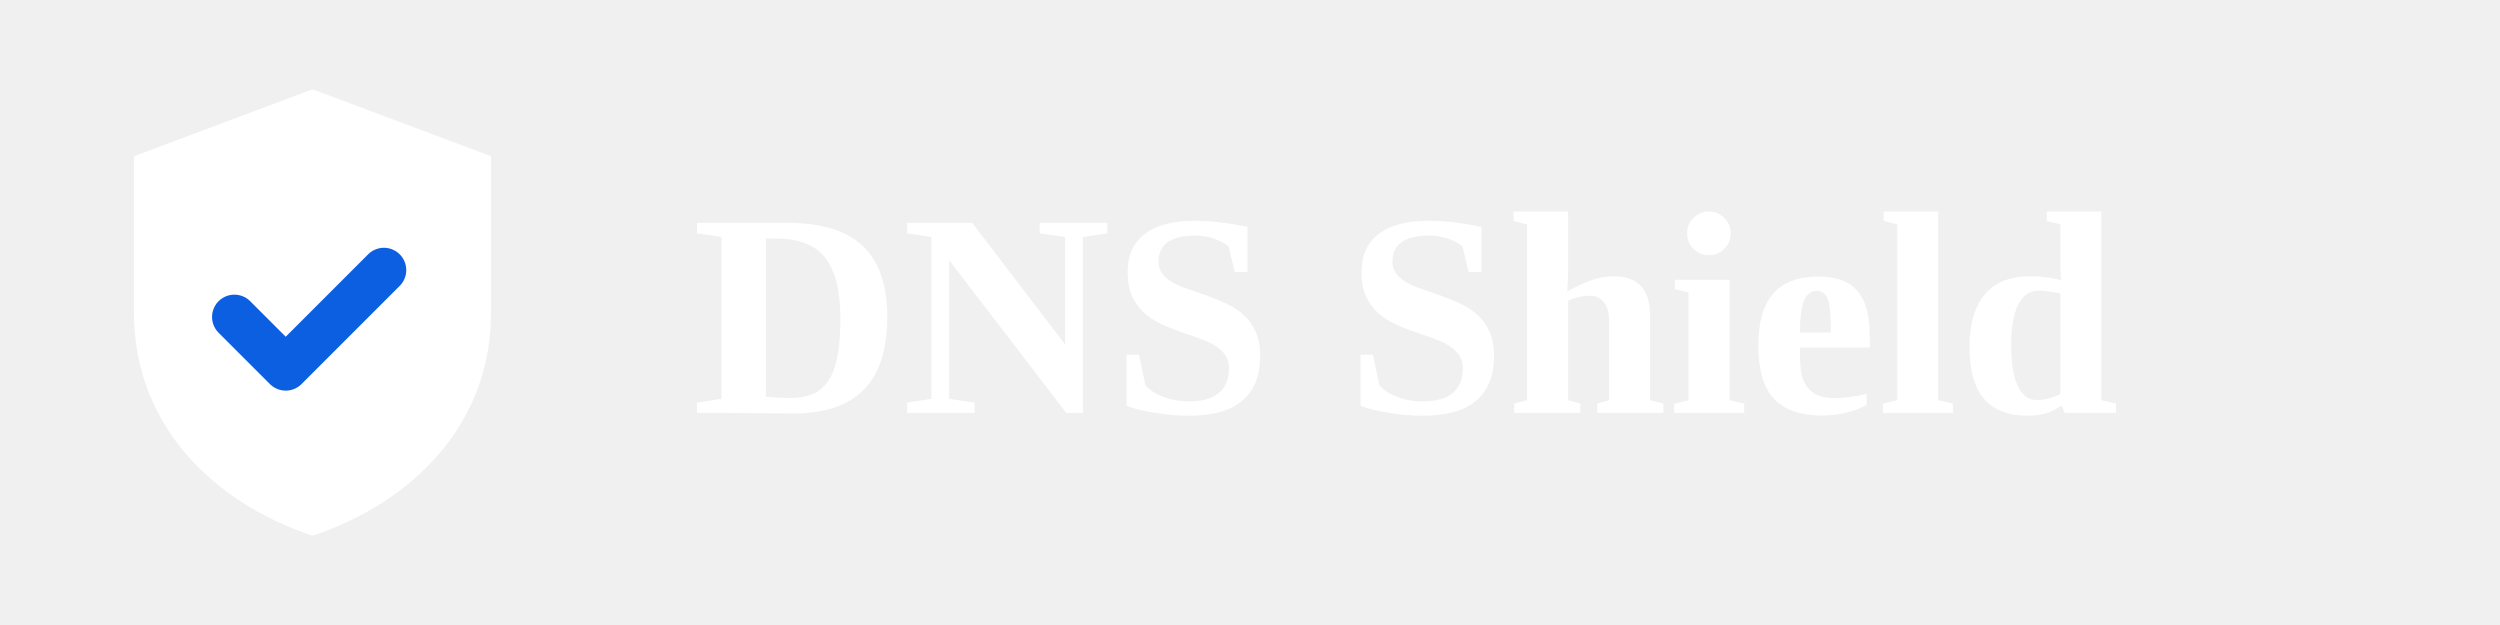
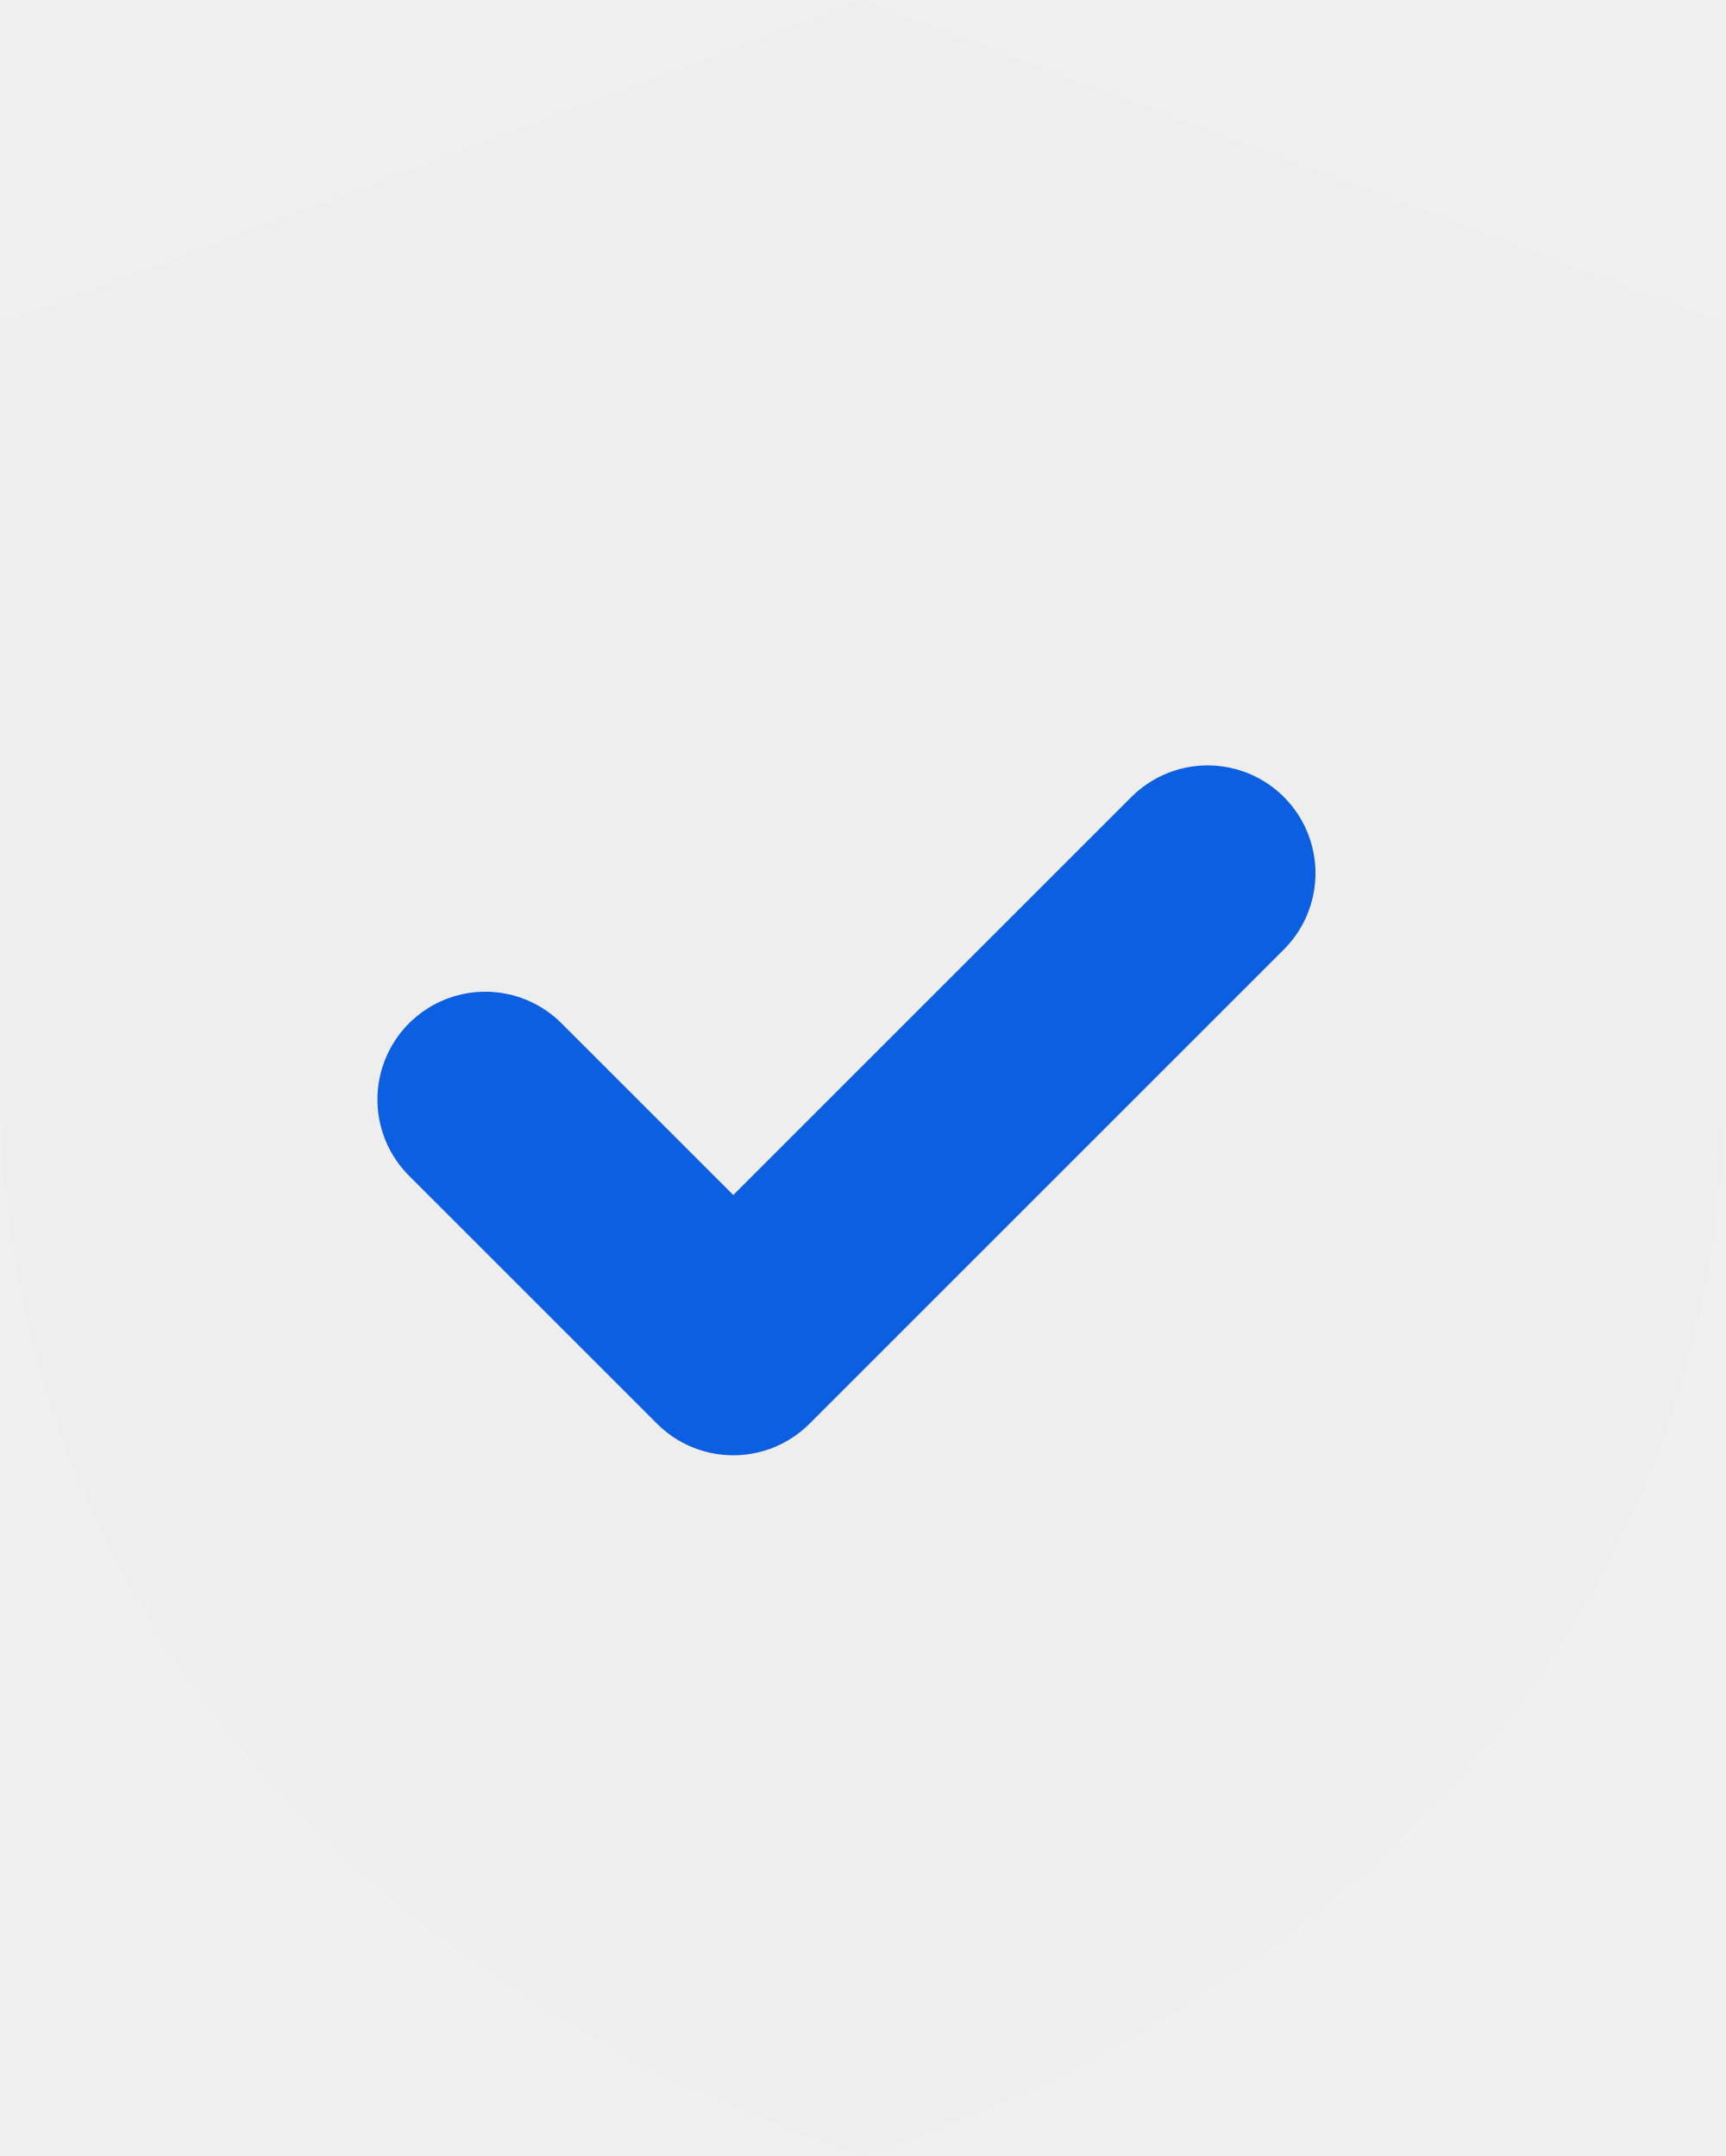
- <svg xmlns="http://www.w3.org/2000/svg" width="224" height="56" viewBox="0 0 224 56" role="img" aria-label="DNS Shield">
-   <g transform="translate(4,4) scale(2)">
-     <path d="M12 2 4 5v7c0 5 3.5 8.5 8 10 4.5-1.5 8-5 8-10V5l-8-3z" fill="#ffffff" />
-     <path d="M8.5 12.2l2.3 2.3 4.4-4.4" fill="none" stroke="#0D5FE2" stroke-width="2" stroke-linecap="round" stroke-linejoin="round" />
+ <svg xmlns="http://www.w3.org/2000/svg" xml:space="preserve" width="8.467mm" height="10.583mm" version="1.1" style="shape-rendering:geometricPrecision; text-rendering:geometricPrecision; image-rendering:optimizeQuality; fill-rule:evenodd; clip-rule:evenodd" viewBox="0 0 275.66 344.58">
+   <defs>
+     <style type="text/css">
+    
+     .str0 {stroke:#0D5FE2;stroke-width:34.46;stroke-linecap:round;stroke-linejoin:round;stroke-miterlimit:22.926}
+     .fil1 {fill:none;fill-rule:nonzero}
+     .fil0 {fill:#EEEEEF;fill-rule:nonzero}
+    
+   </style>
+   </defs>
+   <g id="圖層_x0020_1">
+     <path class="fil0" d="M137.83 0l-137.83 51.69 0 120.6c0,86.14 60.3,146.45 137.83,172.29 77.53,-25.84 137.83,-86.14 137.83,-172.29l0 -120.6 -137.83 -51.69z" />
+     <polyline class="fil1 str0" points="77.53,175.73 117.16,215.36 192.96,139.56 " />
  </g>
-   <text x="62" y="37" font-family="Georgia, 'Times New Roman', 'Songti SC', serif" font-size="26" font-weight="700" letter-spacing="0" fill="#ffffff">DNS Shield</text>
</svg>
